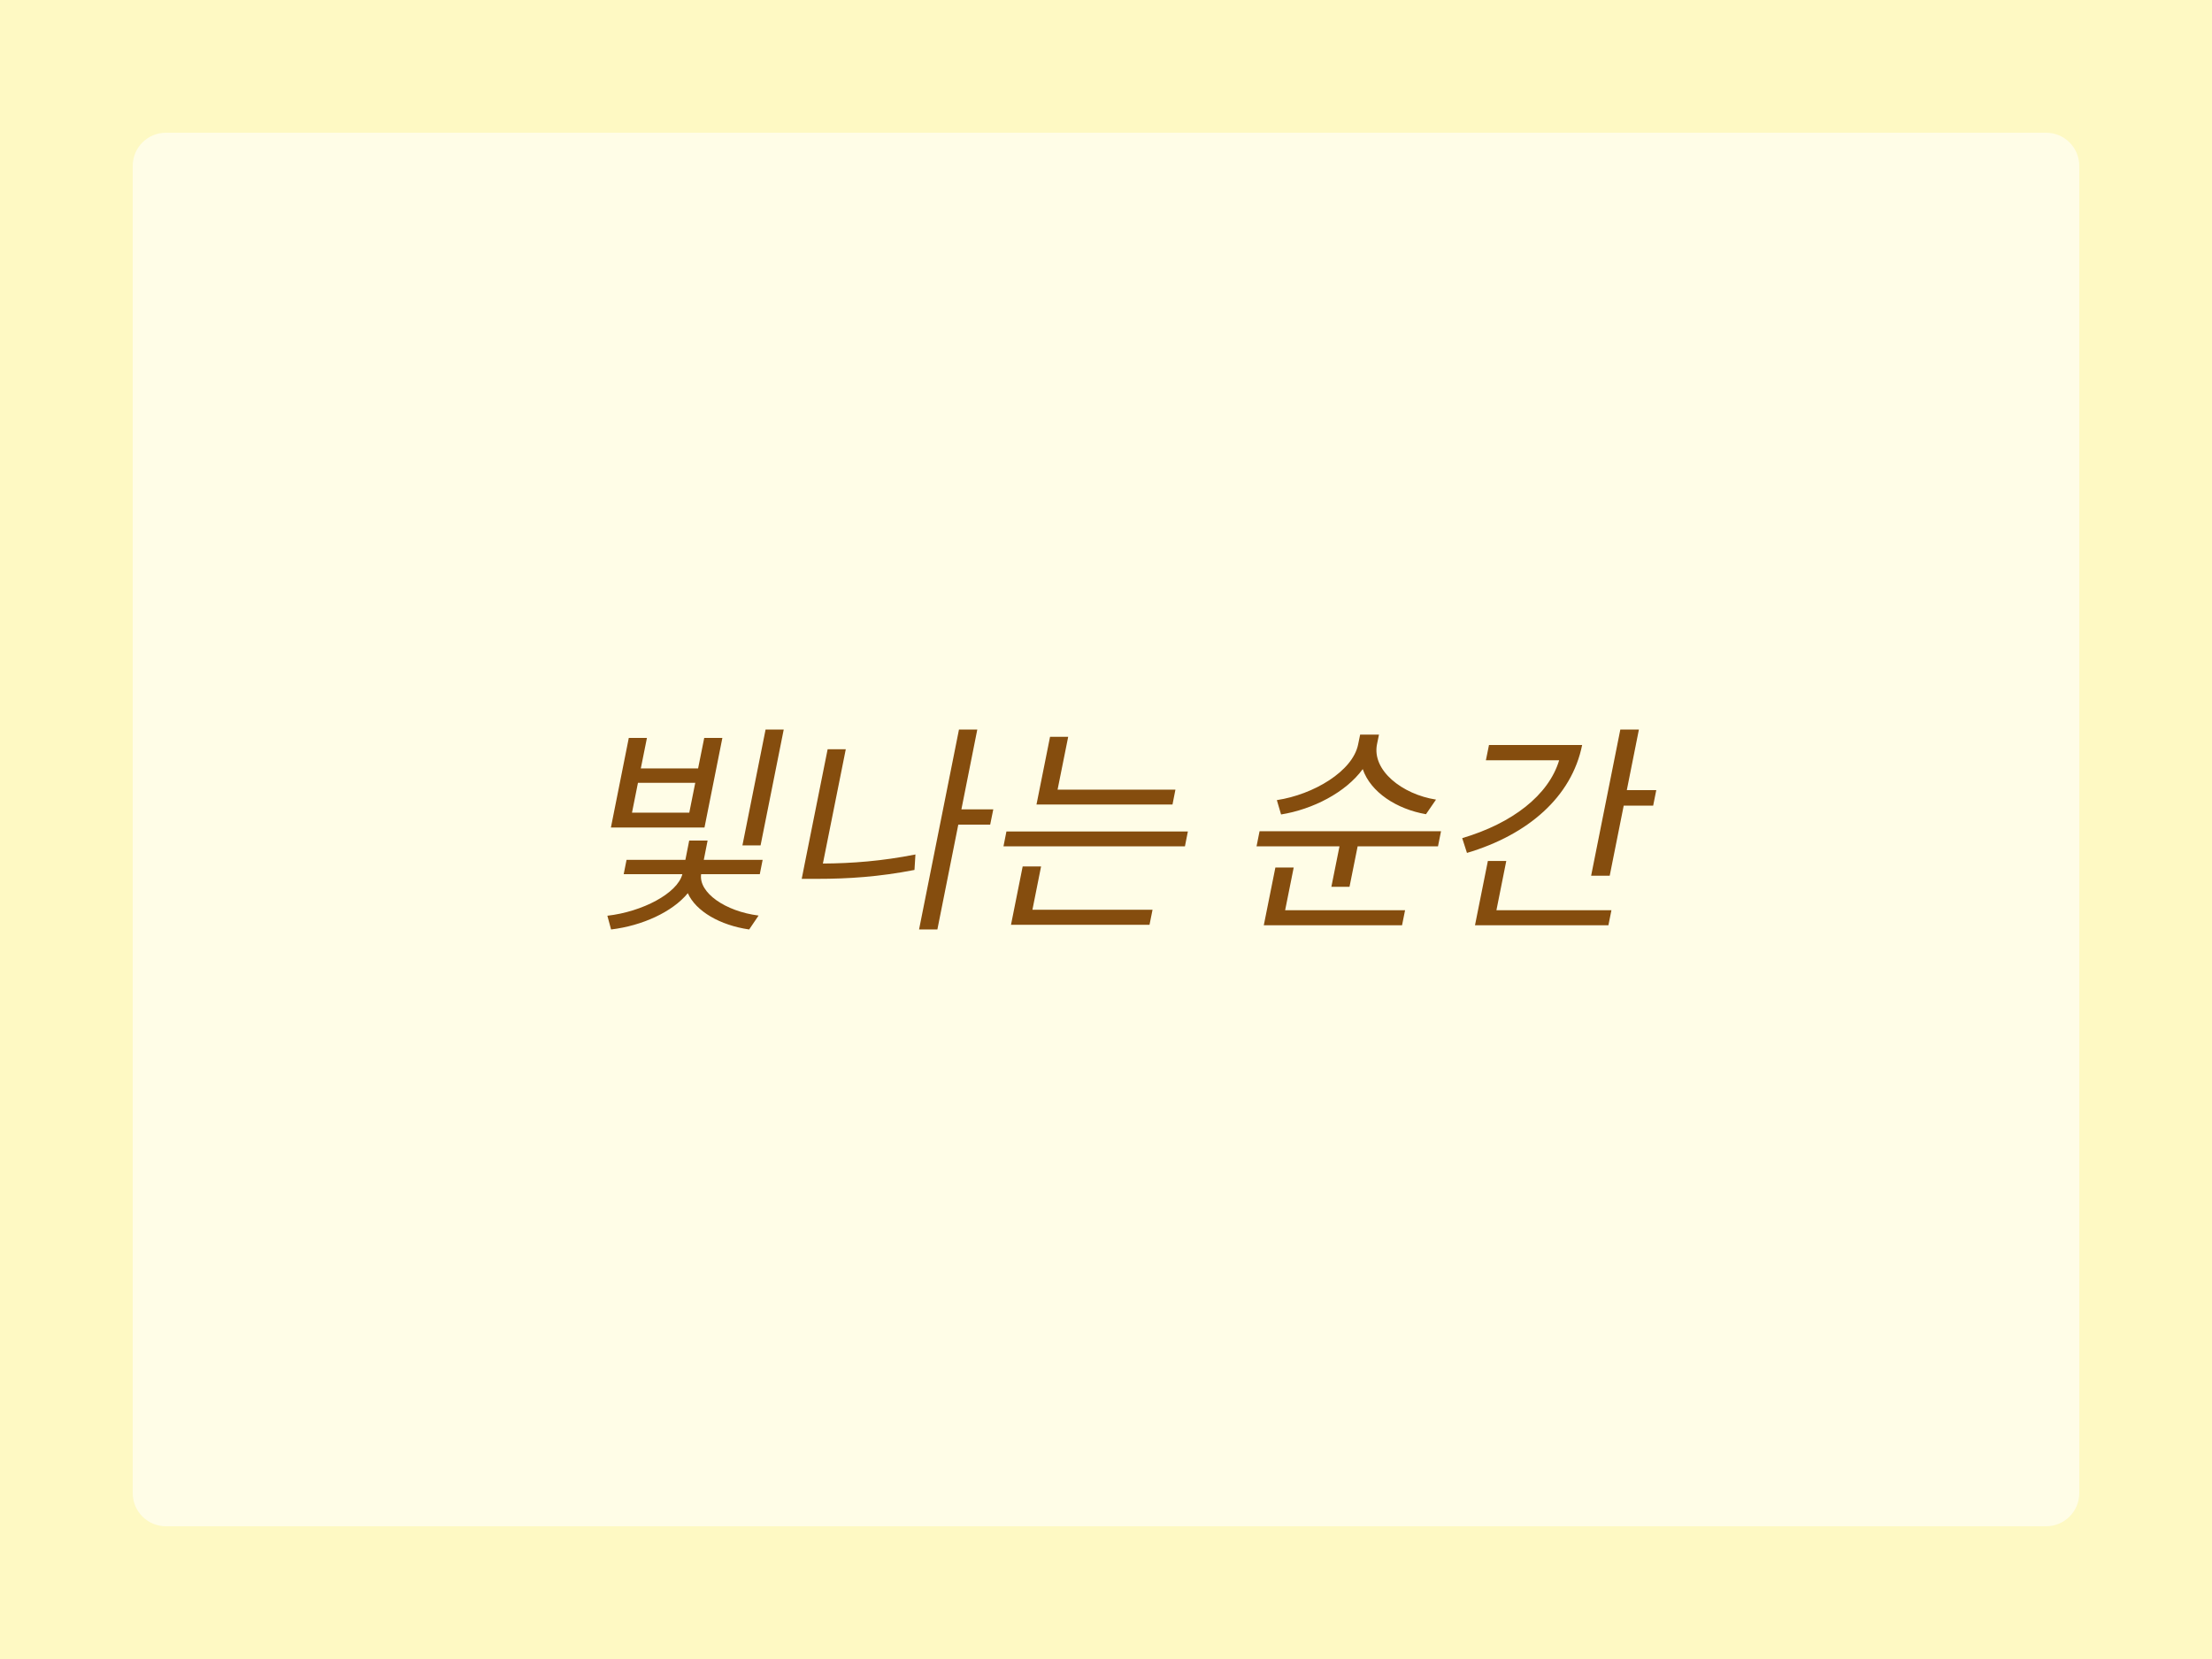
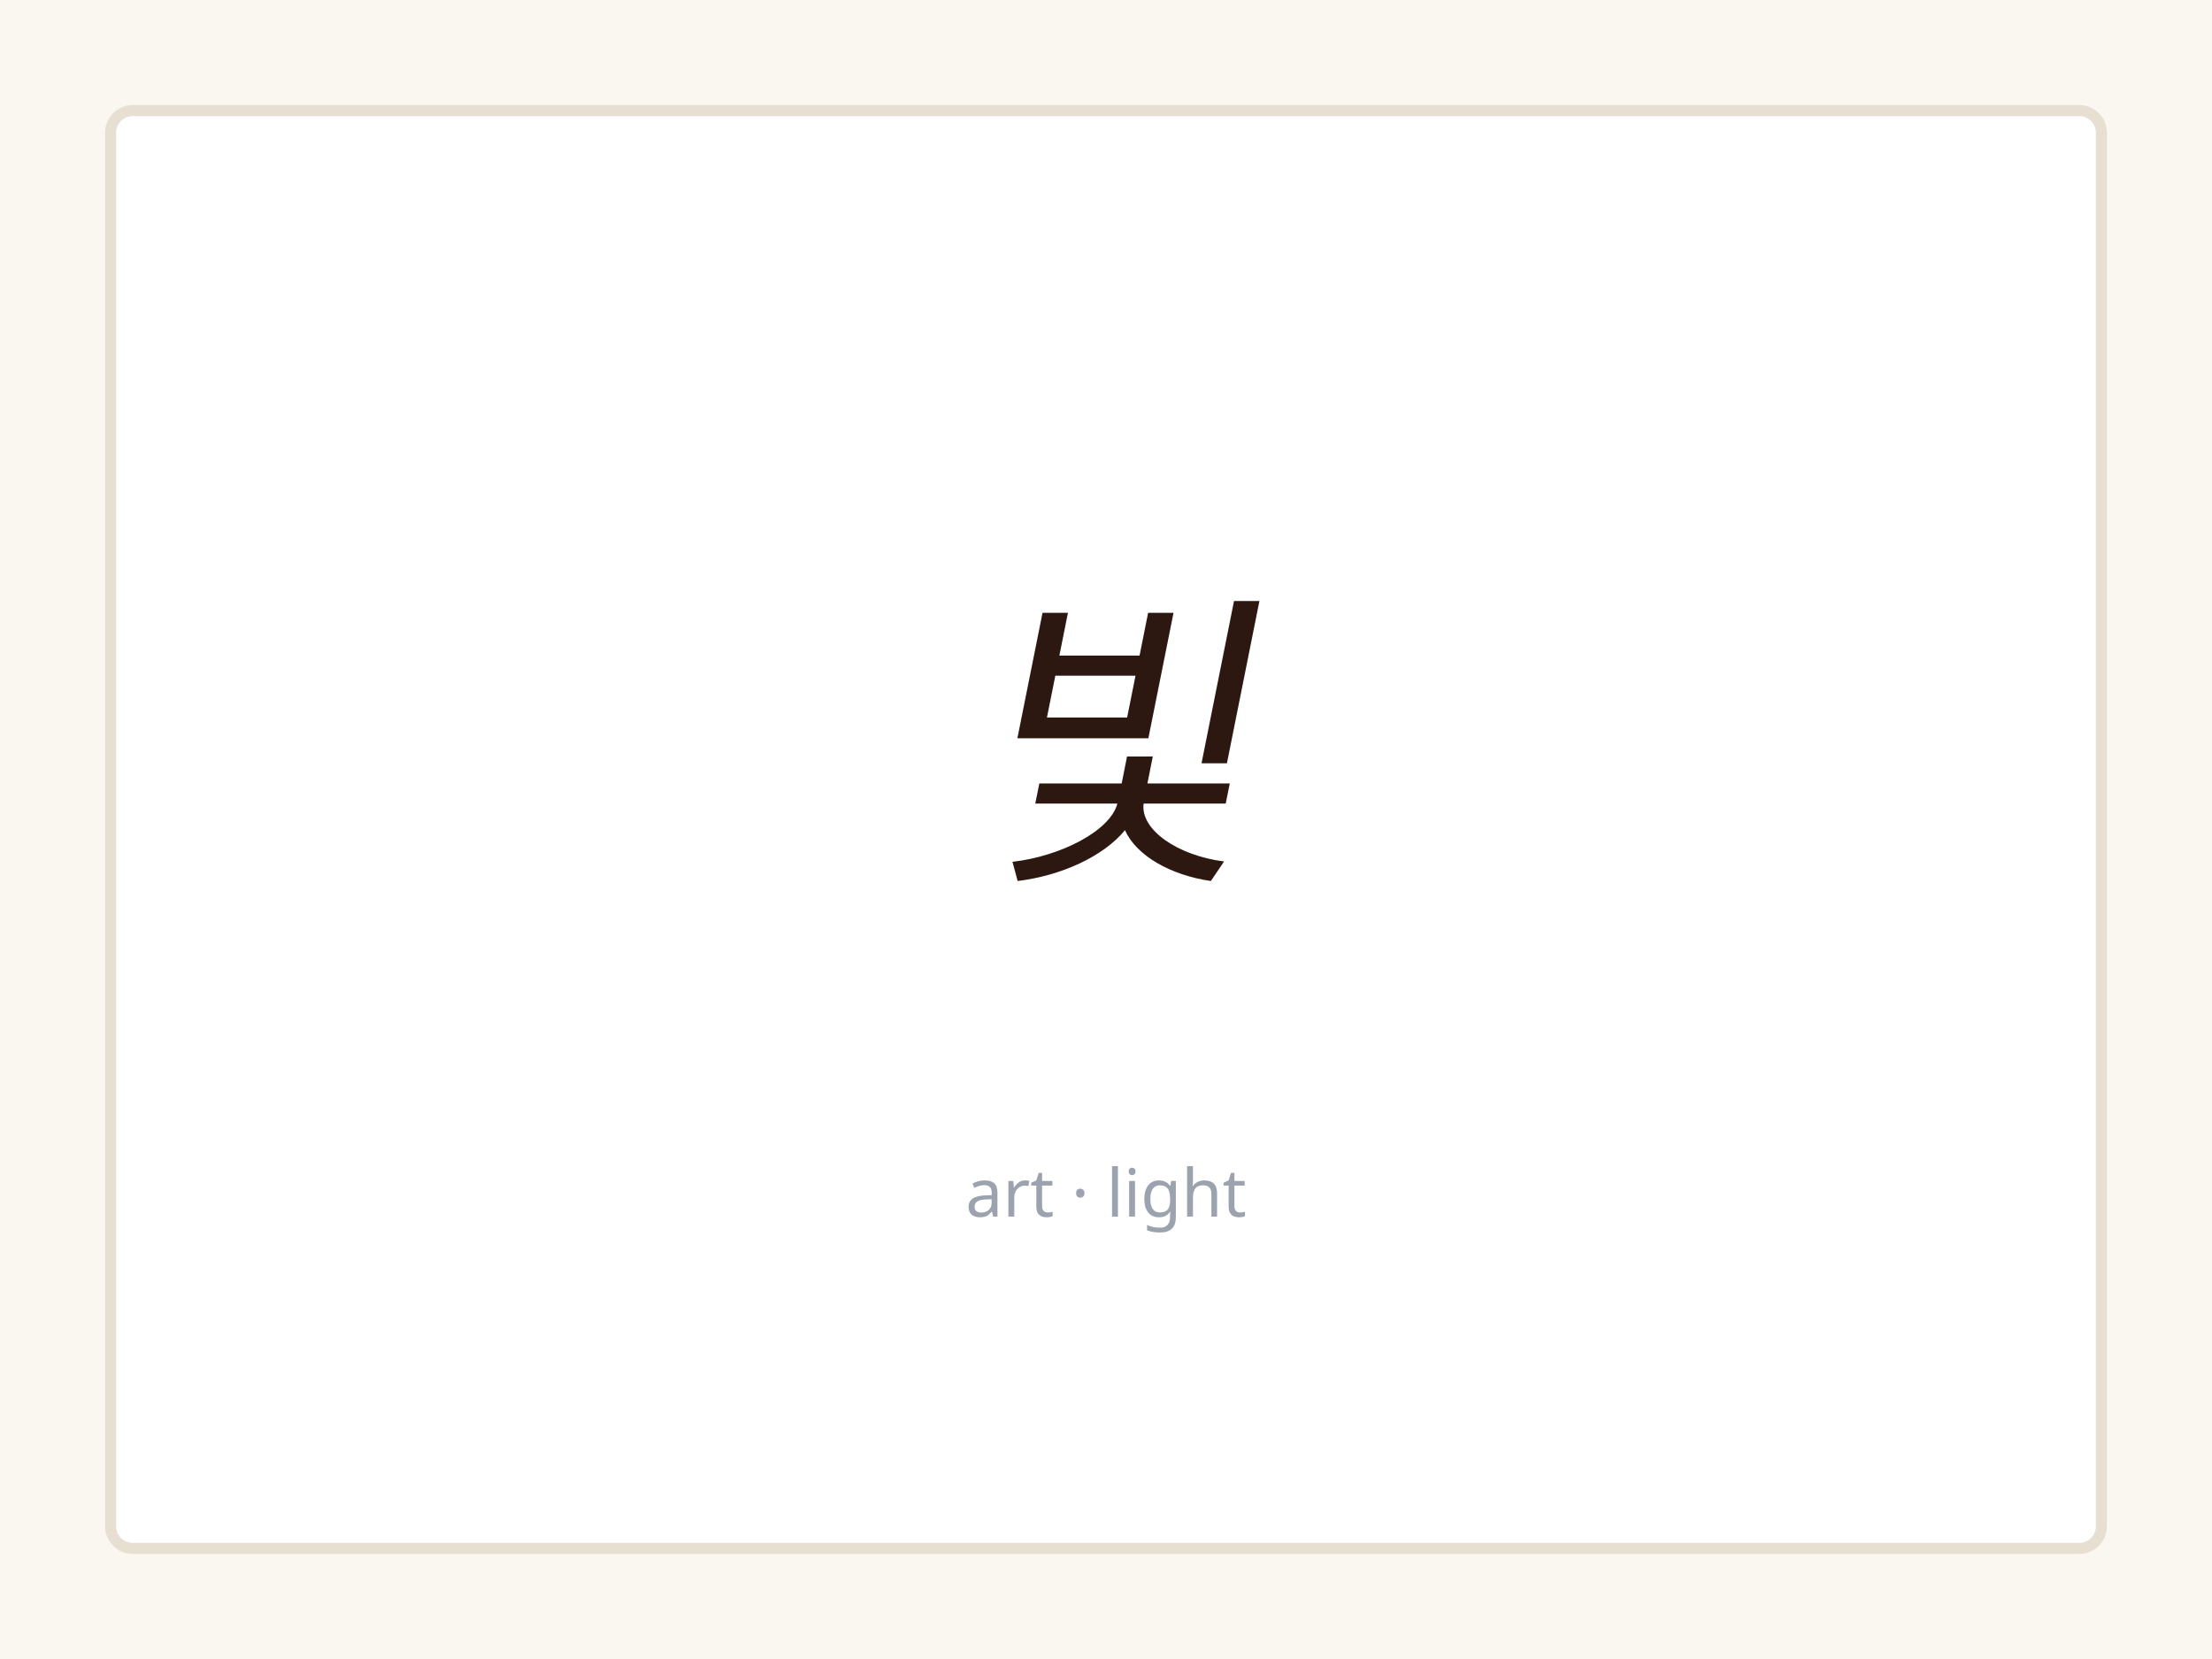
<svg xmlns="http://www.w3.org/2000/svg" width="400" height="300" viewBox="0 0 400 300">
-   <rect width="400" height="300" fill="#fef9c3" />
-   <rect x="24" y="24" width="352" height="252" fill="#fff" fill-opacity="0.6" rx="6" />
-   <text x="200" y="165" text-anchor="middle" font-family="Georgia, serif" font-size="40" fill="#854d0e" font-style="italic">빛나는 순간</text>
+   <rect width="400" height="300" fill="#faf6f0" />
+   <rect x="20" y="20" width="360" height="260" fill="#fff" stroke="#e8dfd3" stroke-width="2" rx="4" />
+   <text x="200" y="155" text-anchor="middle" font-family="Georgia, 'Apple SD Gothic Neo', 'Noto Sans KR', serif" font-size="56" fill="#2c1810" font-style="italic">빛</text>
+   <text x="200" y="220" text-anchor="middle" font-family="'Apple SD Gothic Neo', 'Noto Sans KR', sans-serif" font-size="12" fill="#9ca3af">art · light</text>
</svg>
